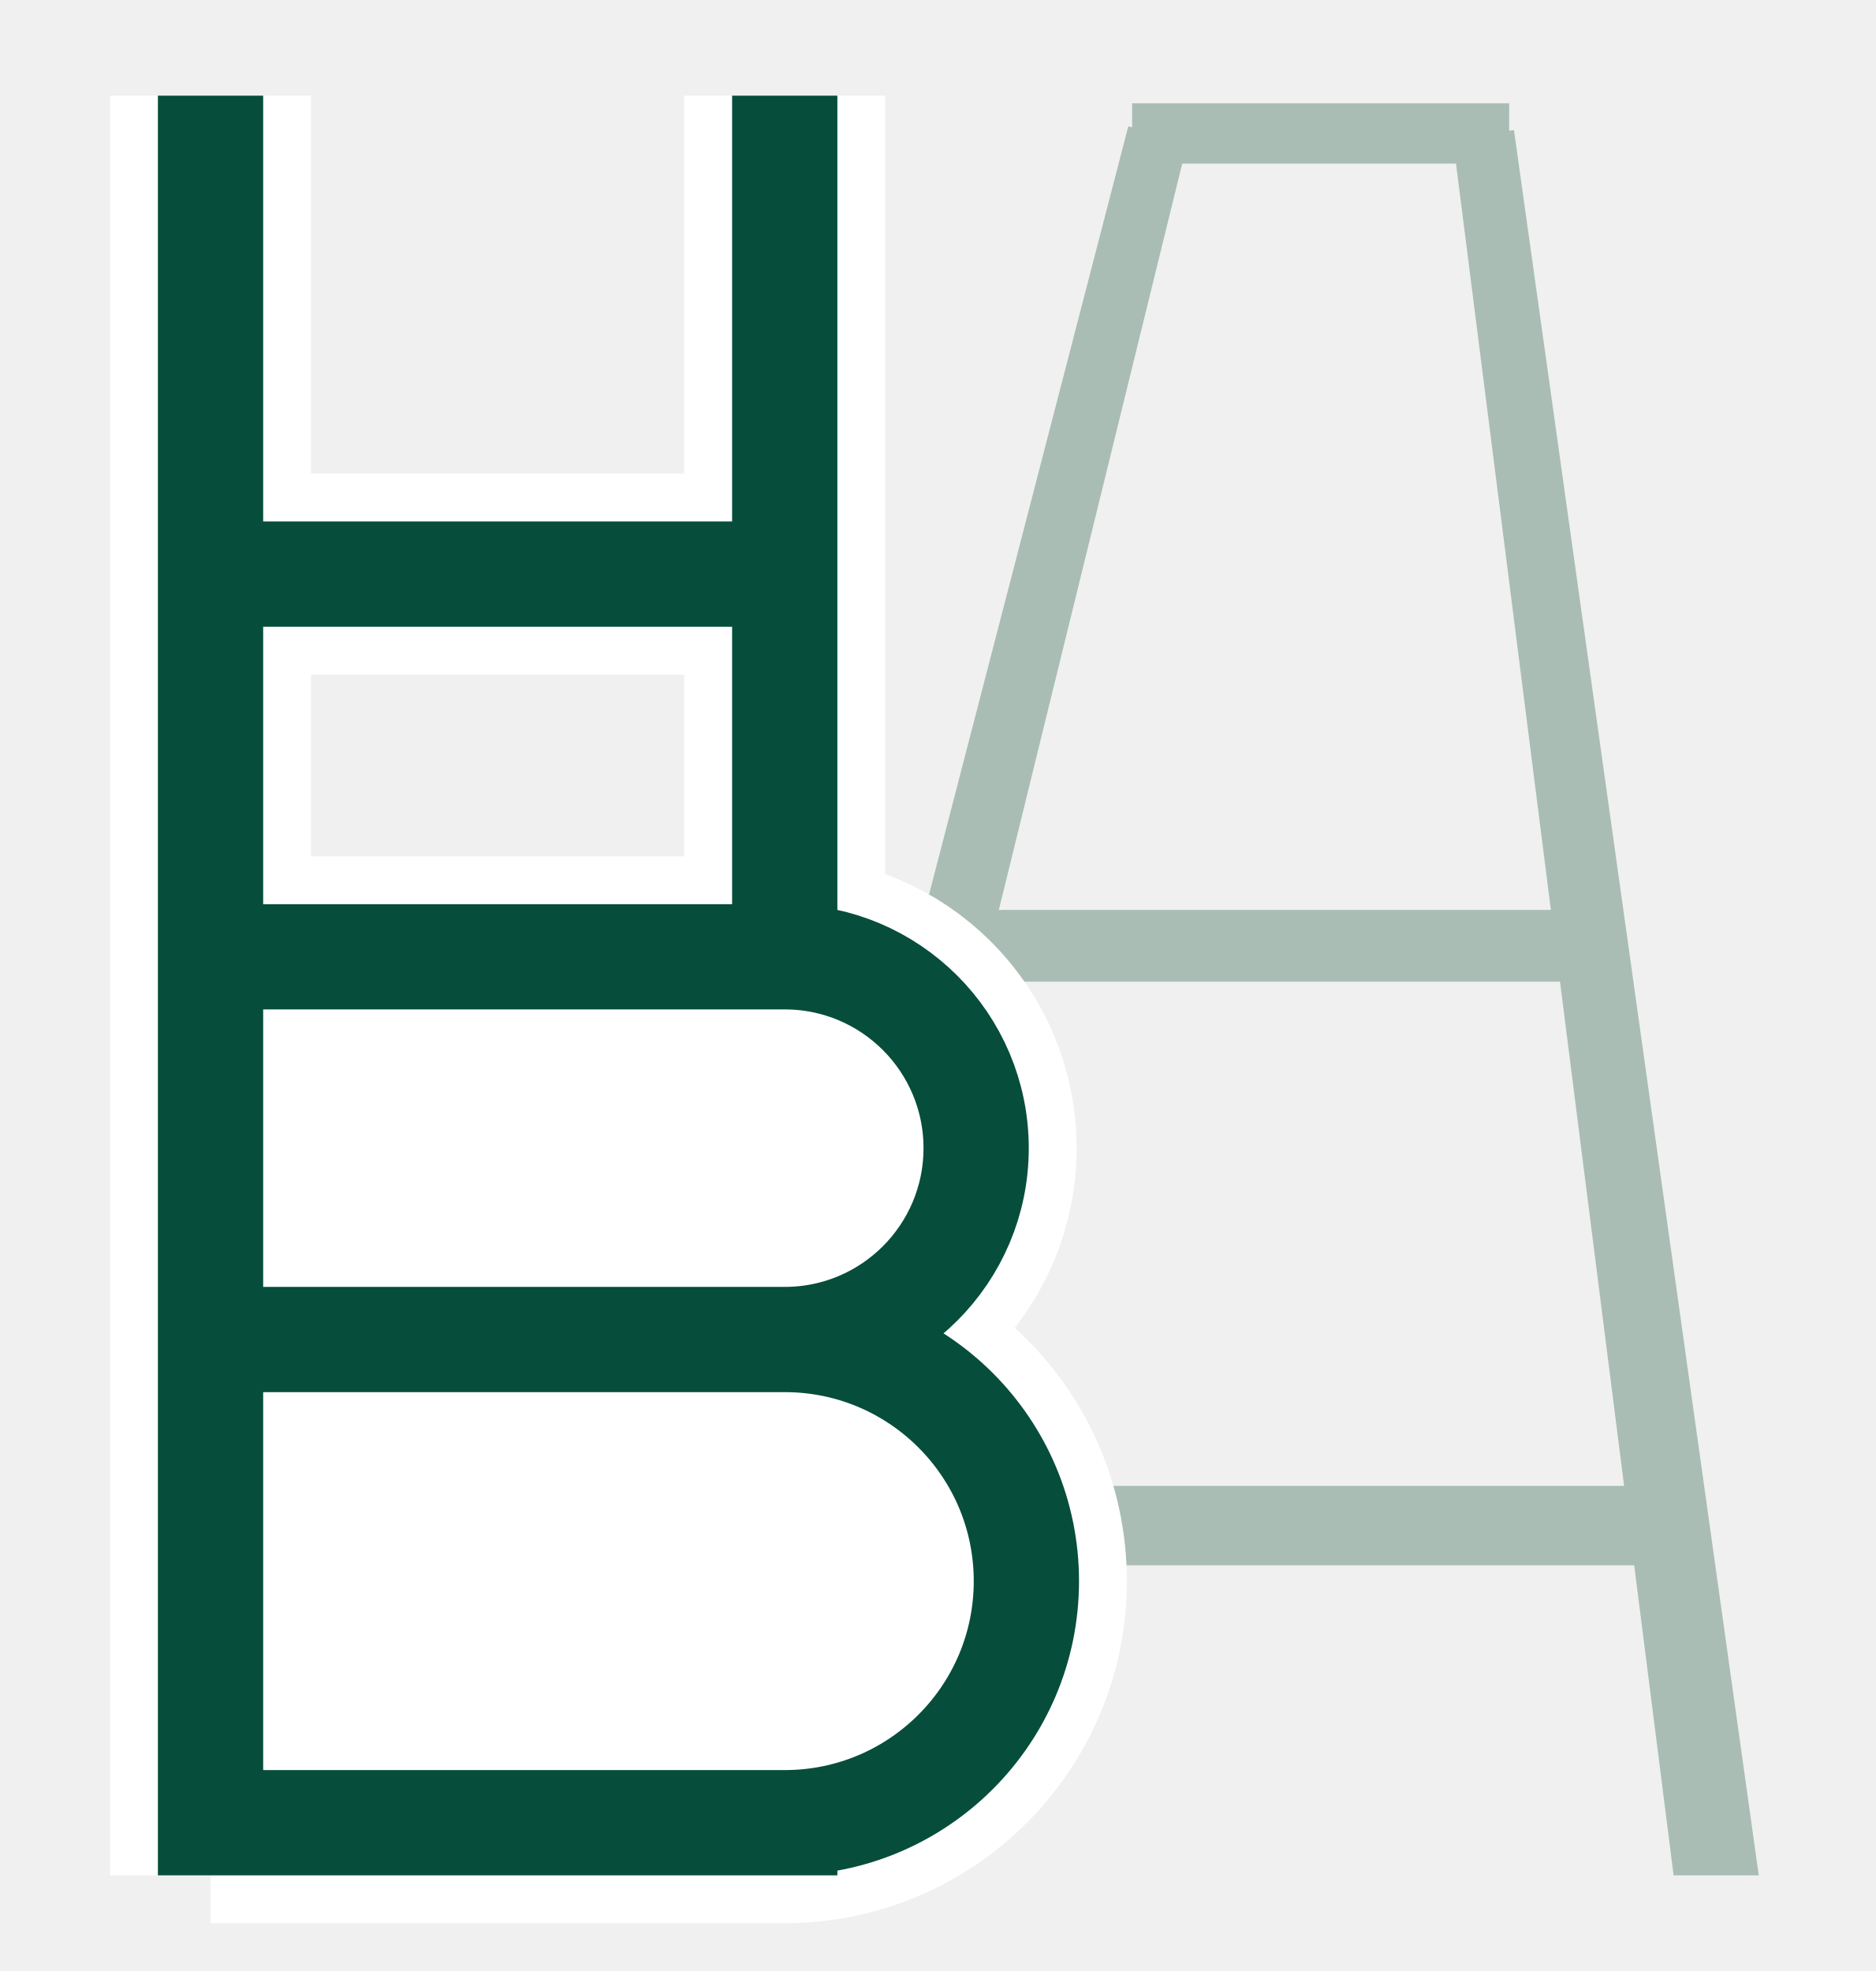
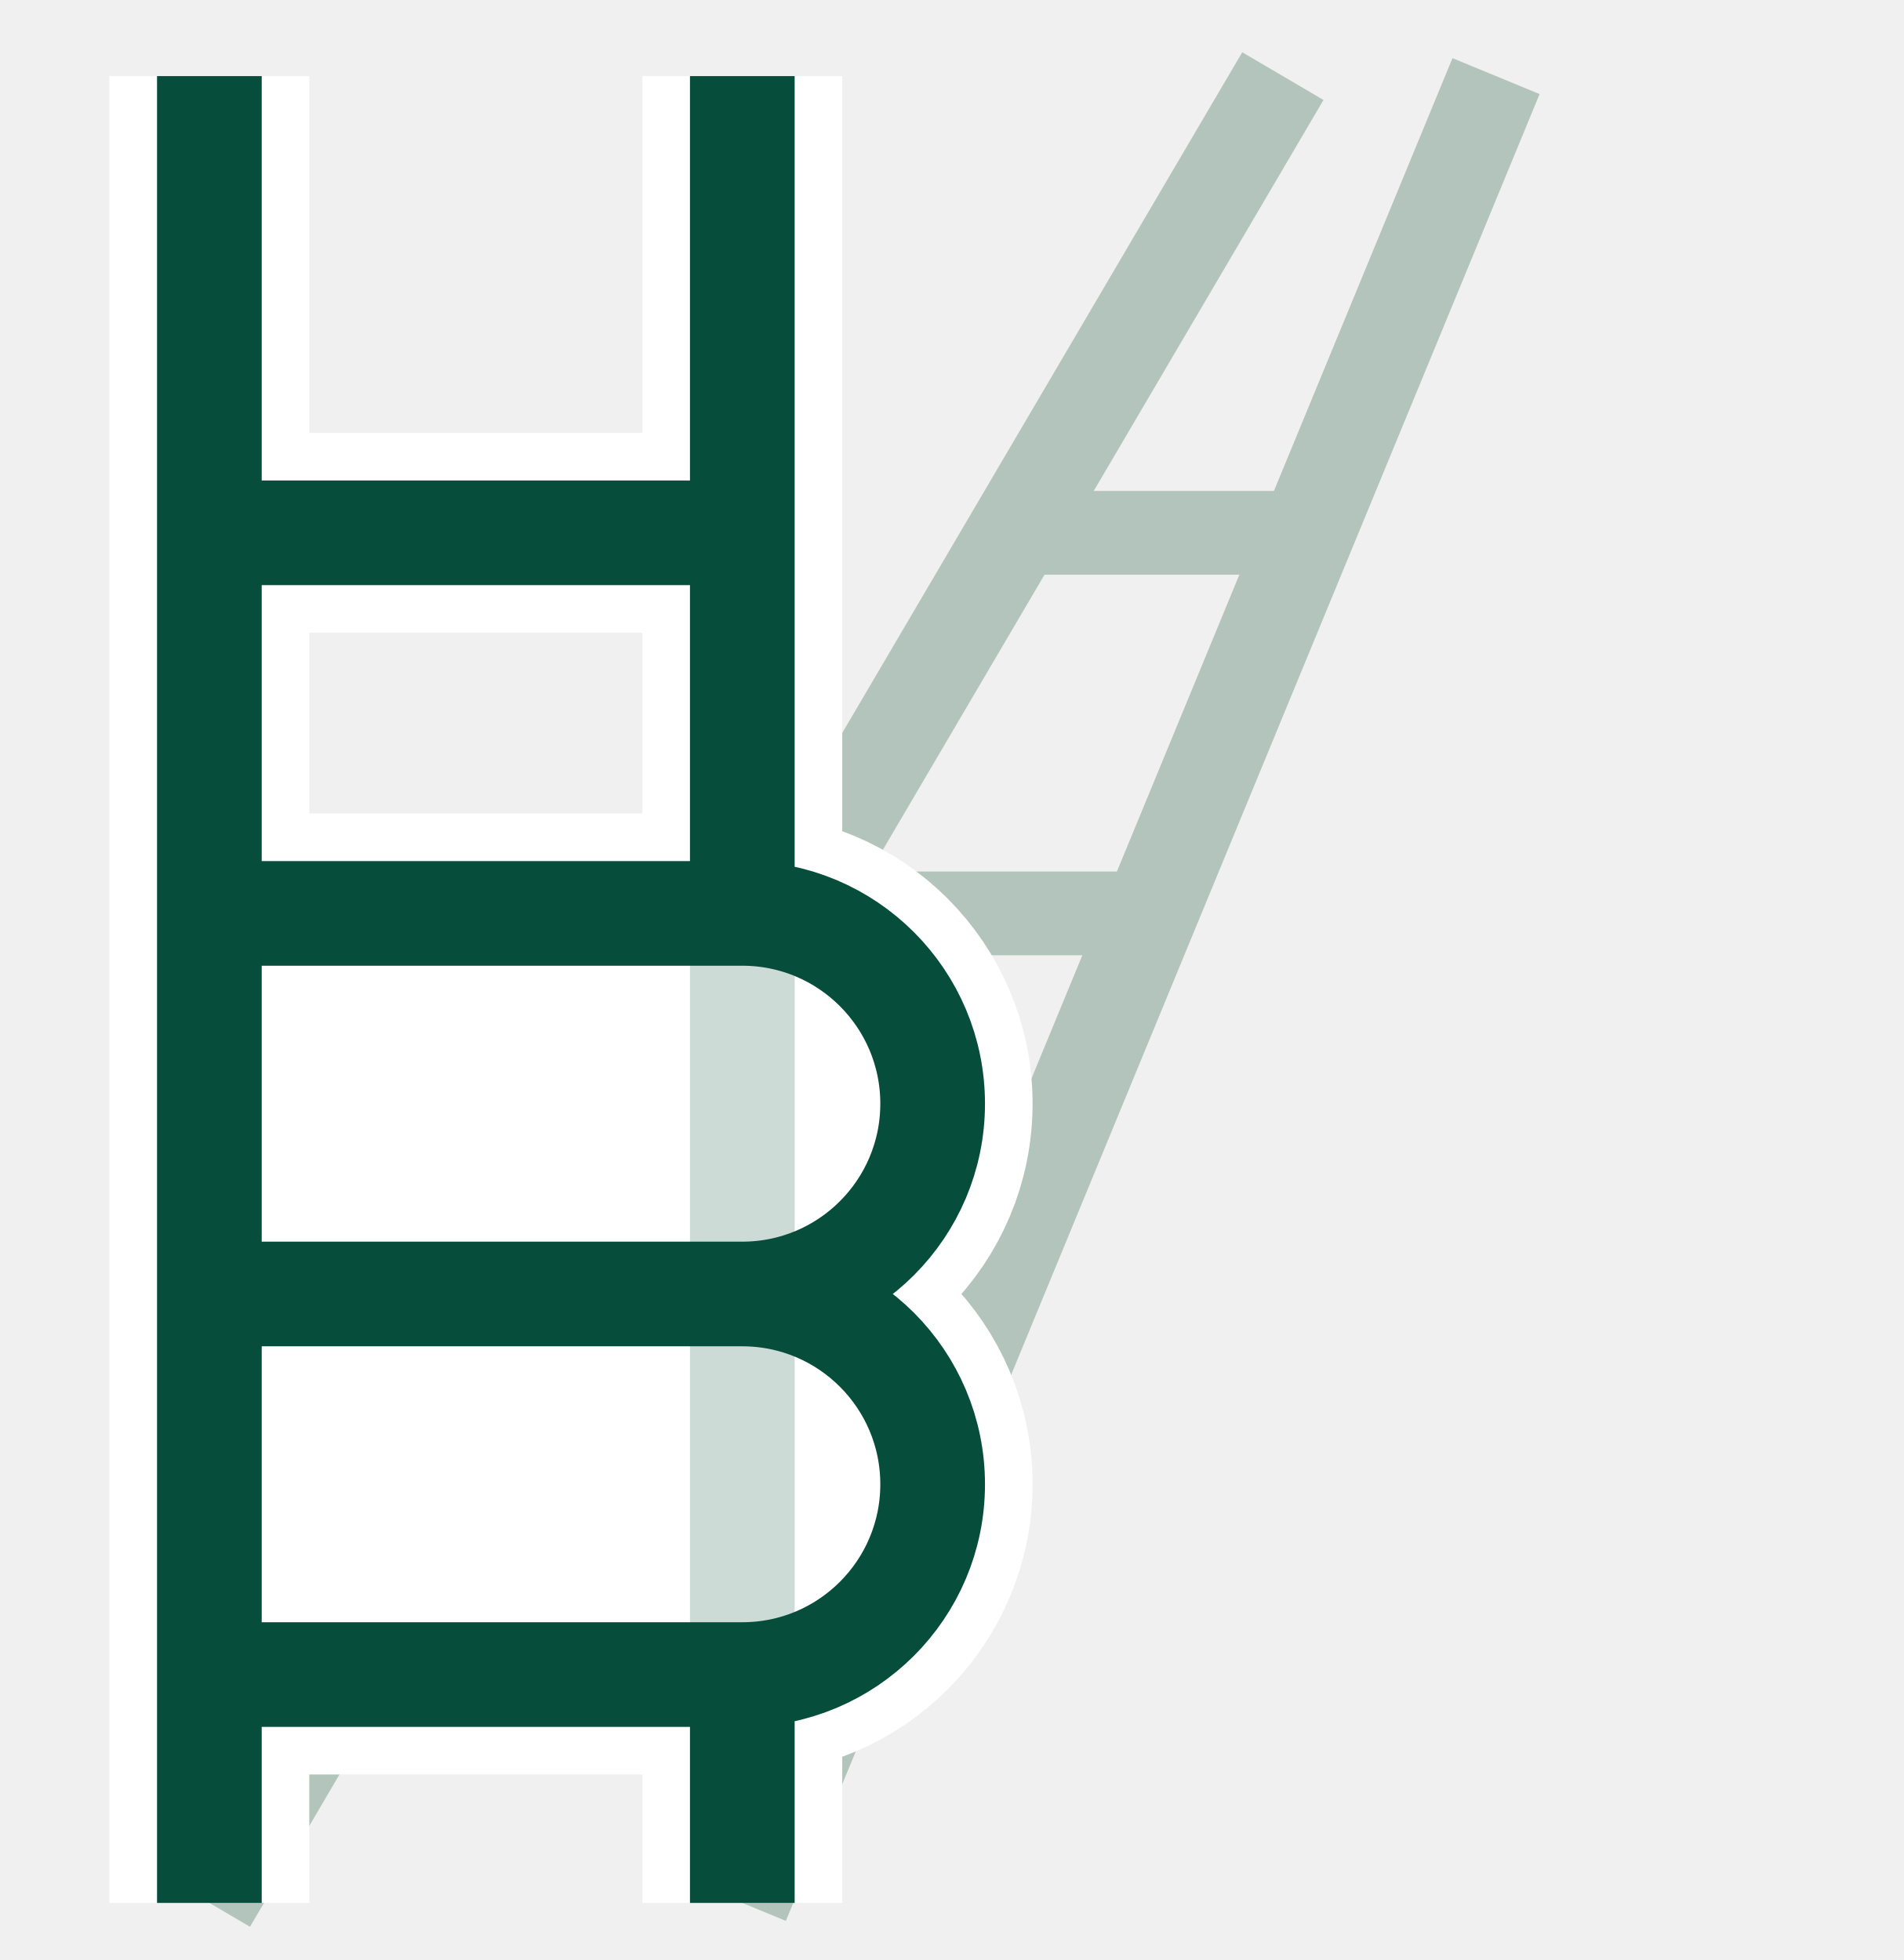
- <svg xmlns="http://www.w3.org/2000/svg" viewBox="30 0 196 206">
-   <defs>
-     <clipPath id="c">
-       <rect x="0" y="0" width="240" height="196" />
-     </clipPath>
-   </defs>
-   <g clip-path="url(#c)">
-     <g fill="#a9bdb4">
-       <path d="M104.4,217.1 L154.1,14.8 L147.9,13.2 L95.6,214.9Z" />
-       <path d="M216.5,215.4 L188.2,13.6 L181.8,14.4 L207.5,216.6Z" />
-       <path d="M148.3,10.8 L187.7,10.8 L187.7,17.1 L148.3,17.1Z" />
-       <path d="M126.9,95.1 L199.0,95.1 L199.0,102.6 L126.9,102.6Z" />
-       <path d="M111.6,155.3 L207.1,155.3 L207.1,163.6 L111.6,163.6Z" />
-     </g>
+ <svg xmlns="http://www.w3.org/2000/svg" viewBox="34 0 200 206">
+   <g opacity="1">
+     <line x1="56.0" y1="200.0" x2="168.8" y2="8.0" stroke="#b3c4bc" stroke-width="9.9" stroke-linecap="butt" />
+     <line x1="112.0" y1="200.0" x2="191.2" y2="8.0" stroke="#b3c4bc" stroke-width="9.9" stroke-linecap="butt" />
+     <line x1="140.6" y1="56.0" x2="171.4" y2="56.0" stroke="#b3c4bc" stroke-width="8.8" stroke-linecap="butt" />
+     <line x1="117.1" y1="96.0" x2="154.9" y2="96.0" stroke="#b3c4bc" stroke-width="8.8" stroke-linecap="butt" />
+     <line x1="93.6" y1="136.0" x2="138.4" y2="136.0" stroke="#b3c4bc" stroke-width="8.8" stroke-linecap="butt" />
+     <line x1="70.1" y1="176.0" x2="121.9" y2="176.0" stroke="#b3c4bc" stroke-width="8.8" stroke-linecap="butt" />
  </g>
-   <path d="M52,100 H112 A20.0,20.0 0 0 1 112,140 A25.25,25.25 0 0 1 112,190.5 H52Z" fill="#fff" />
-   <path d="M52,10 V196 M112,10 V100 M52,60 H112 M52,100 H112 A20.0,20.0 0 0 1 112,140 H52 M112,140 A25.25,25.25 0 0 1 112,190.5 H52 M112,190.5 V196" stroke="#fff" stroke-width="21" fill="none" stroke-linejoin="round" />
-   <path d="M52,10 V196 M112,10 V100 M52,60 H112 M52,100 H112 A20.0,20.0 0 0 1 112,140 H52 M112,140 A25.25,25.25 0 0 1 112,190.5 H52 M112,190.5 V196" stroke="#064e3b" stroke-width="11" fill="none" stroke-linejoin="round" />
+   <path d="M56,96 H112 A20.0,20.0 0 0 1 112,136 A20.0,20.0 0 0 1 112,176 H56Z" fill="#fff" />
+   <path d="M56,8 V200 M112,8 V96 M56,56 H112 M56,96 H112 A20.0,20.0 0 0 1 112,136 H56 M112,136 A20.0,20.0 0 0 1 112,176 H56 M112,176 V200" stroke="#fff" stroke-width="21" fill="none" stroke-linejoin="round" />
+   <line x1="112" y1="96" x2="112" y2="176" stroke="#064e3b" stroke-opacity="0.2" stroke-width="11" />
+   <path d="M56,8 V200 M112,8 V96 M56,56 H112 M56,96 H112 A20.0,20.0 0 0 1 112,136 H56 M112,136 A20.0,20.0 0 0 1 112,176 H56 M112,176 V200" stroke="#064e3b" stroke-width="11" fill="none" stroke-linejoin="round" />
</svg>
